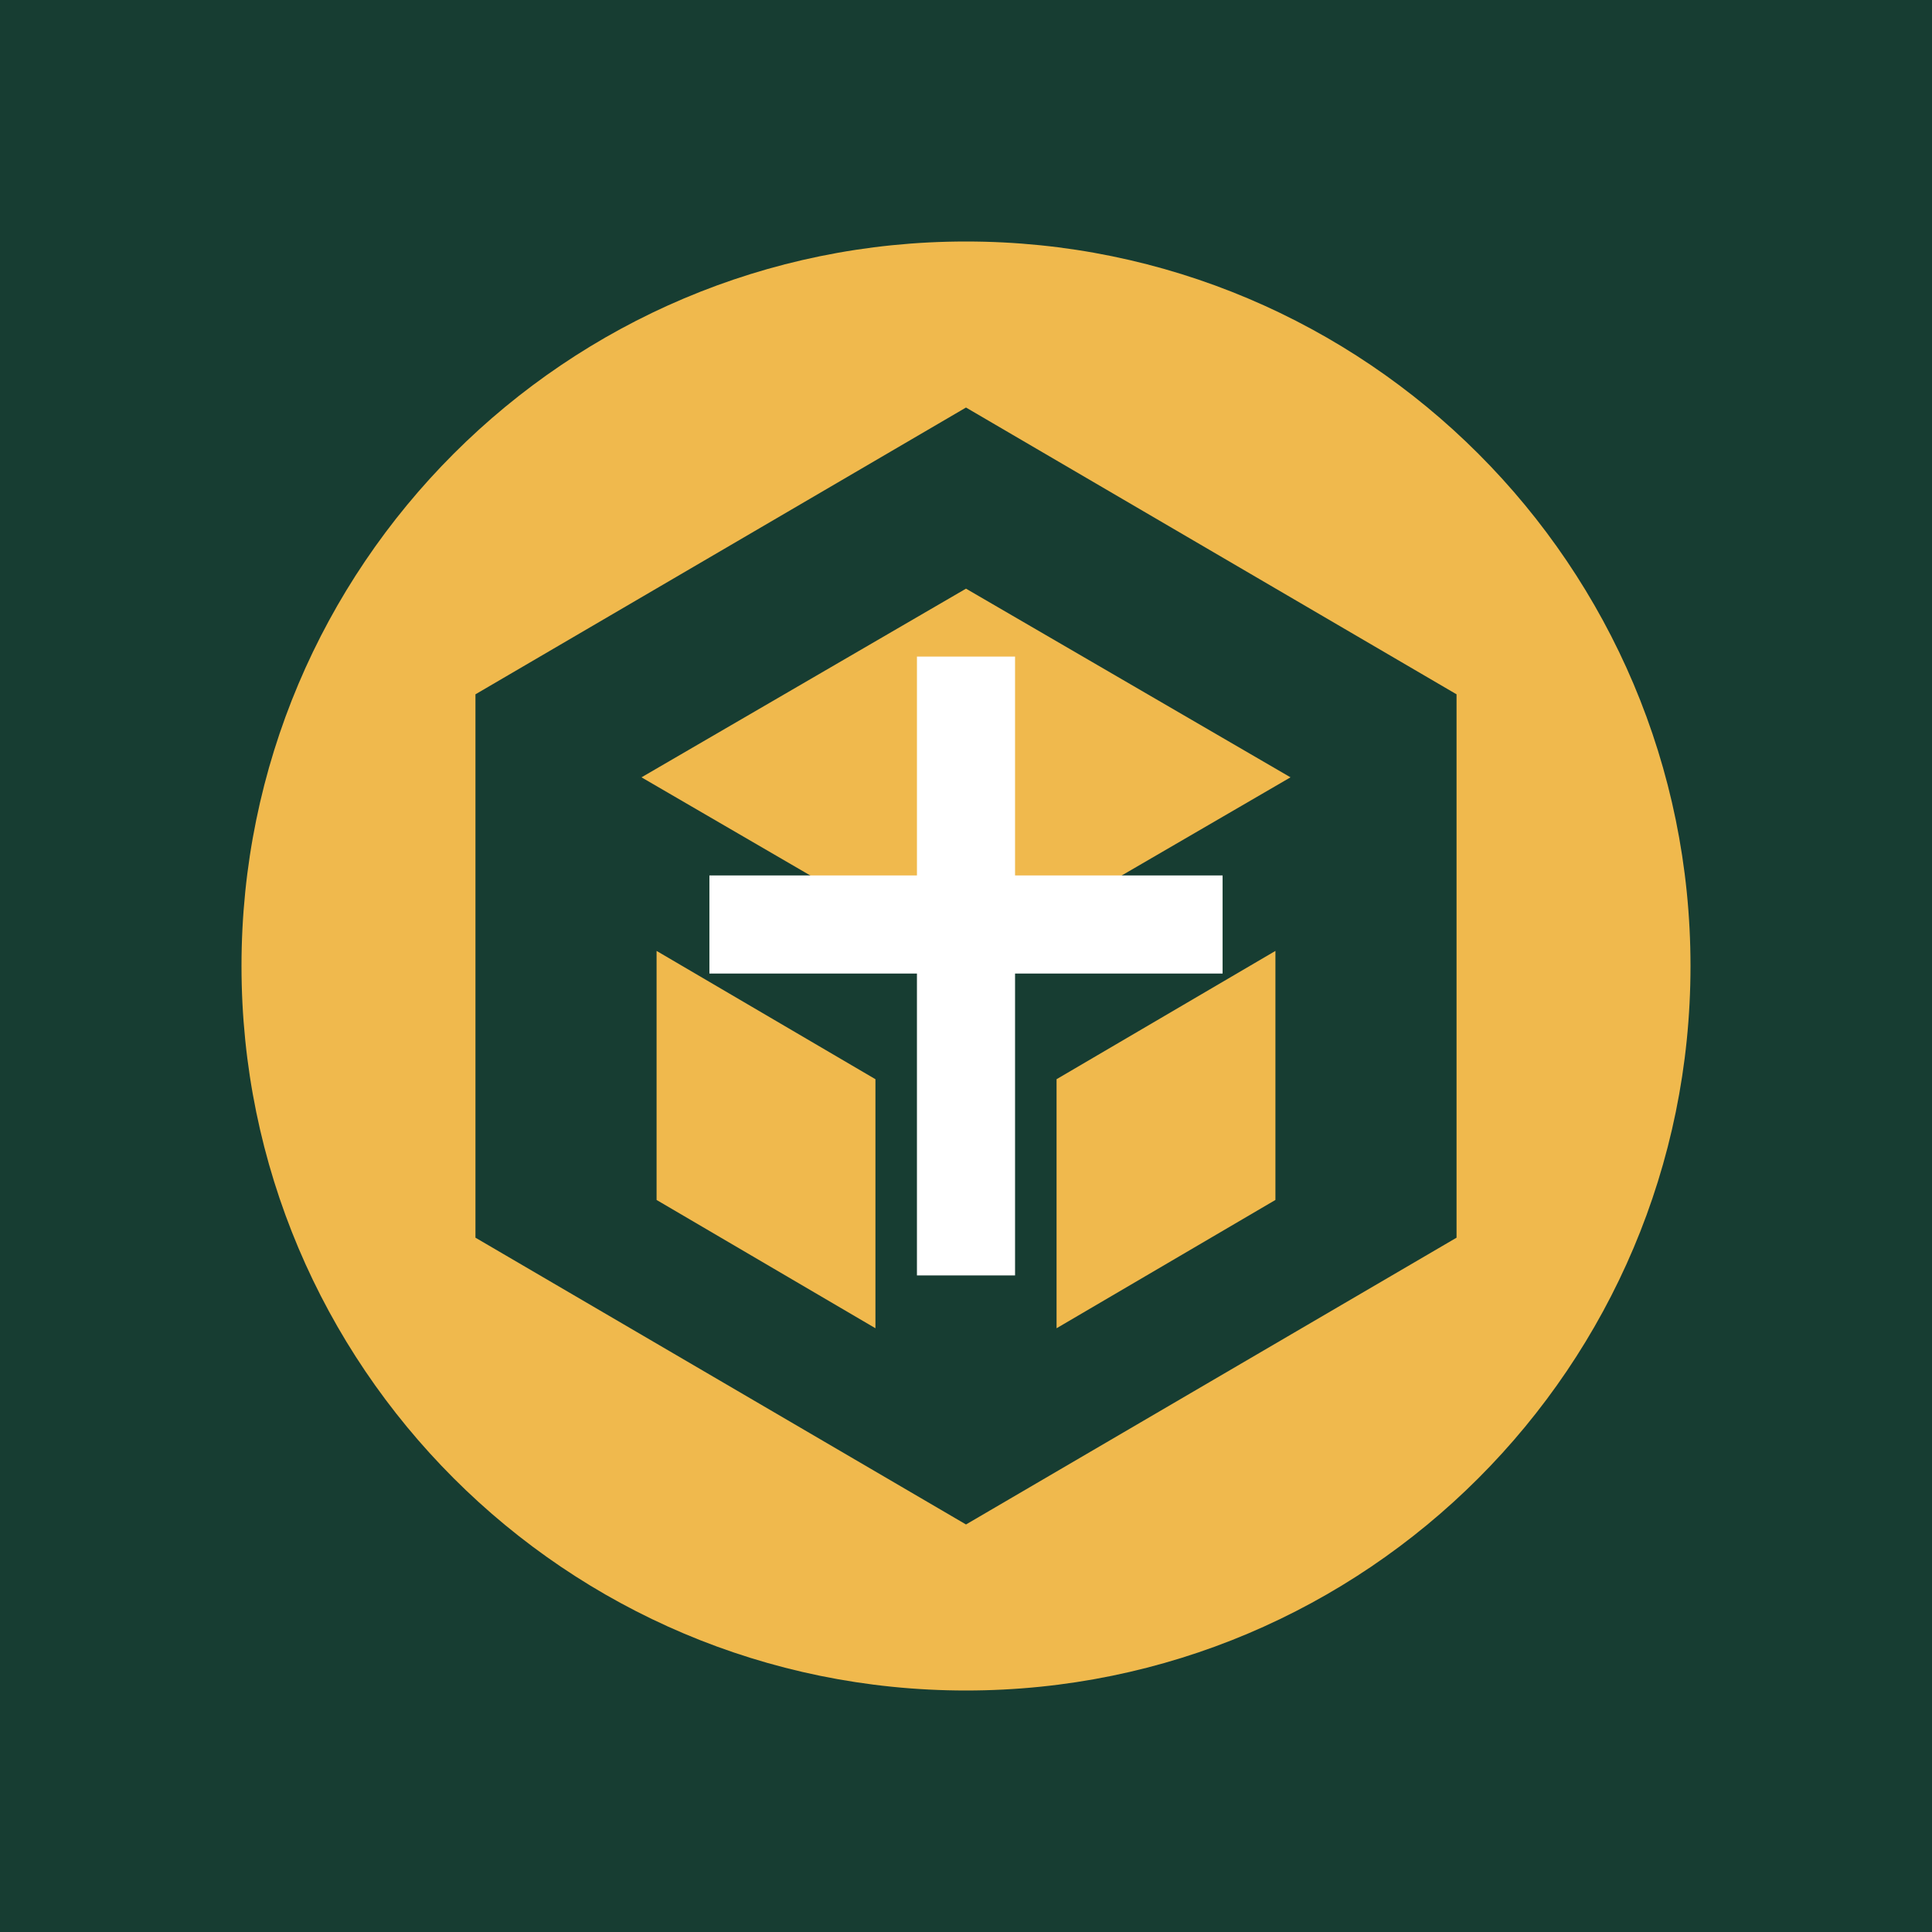
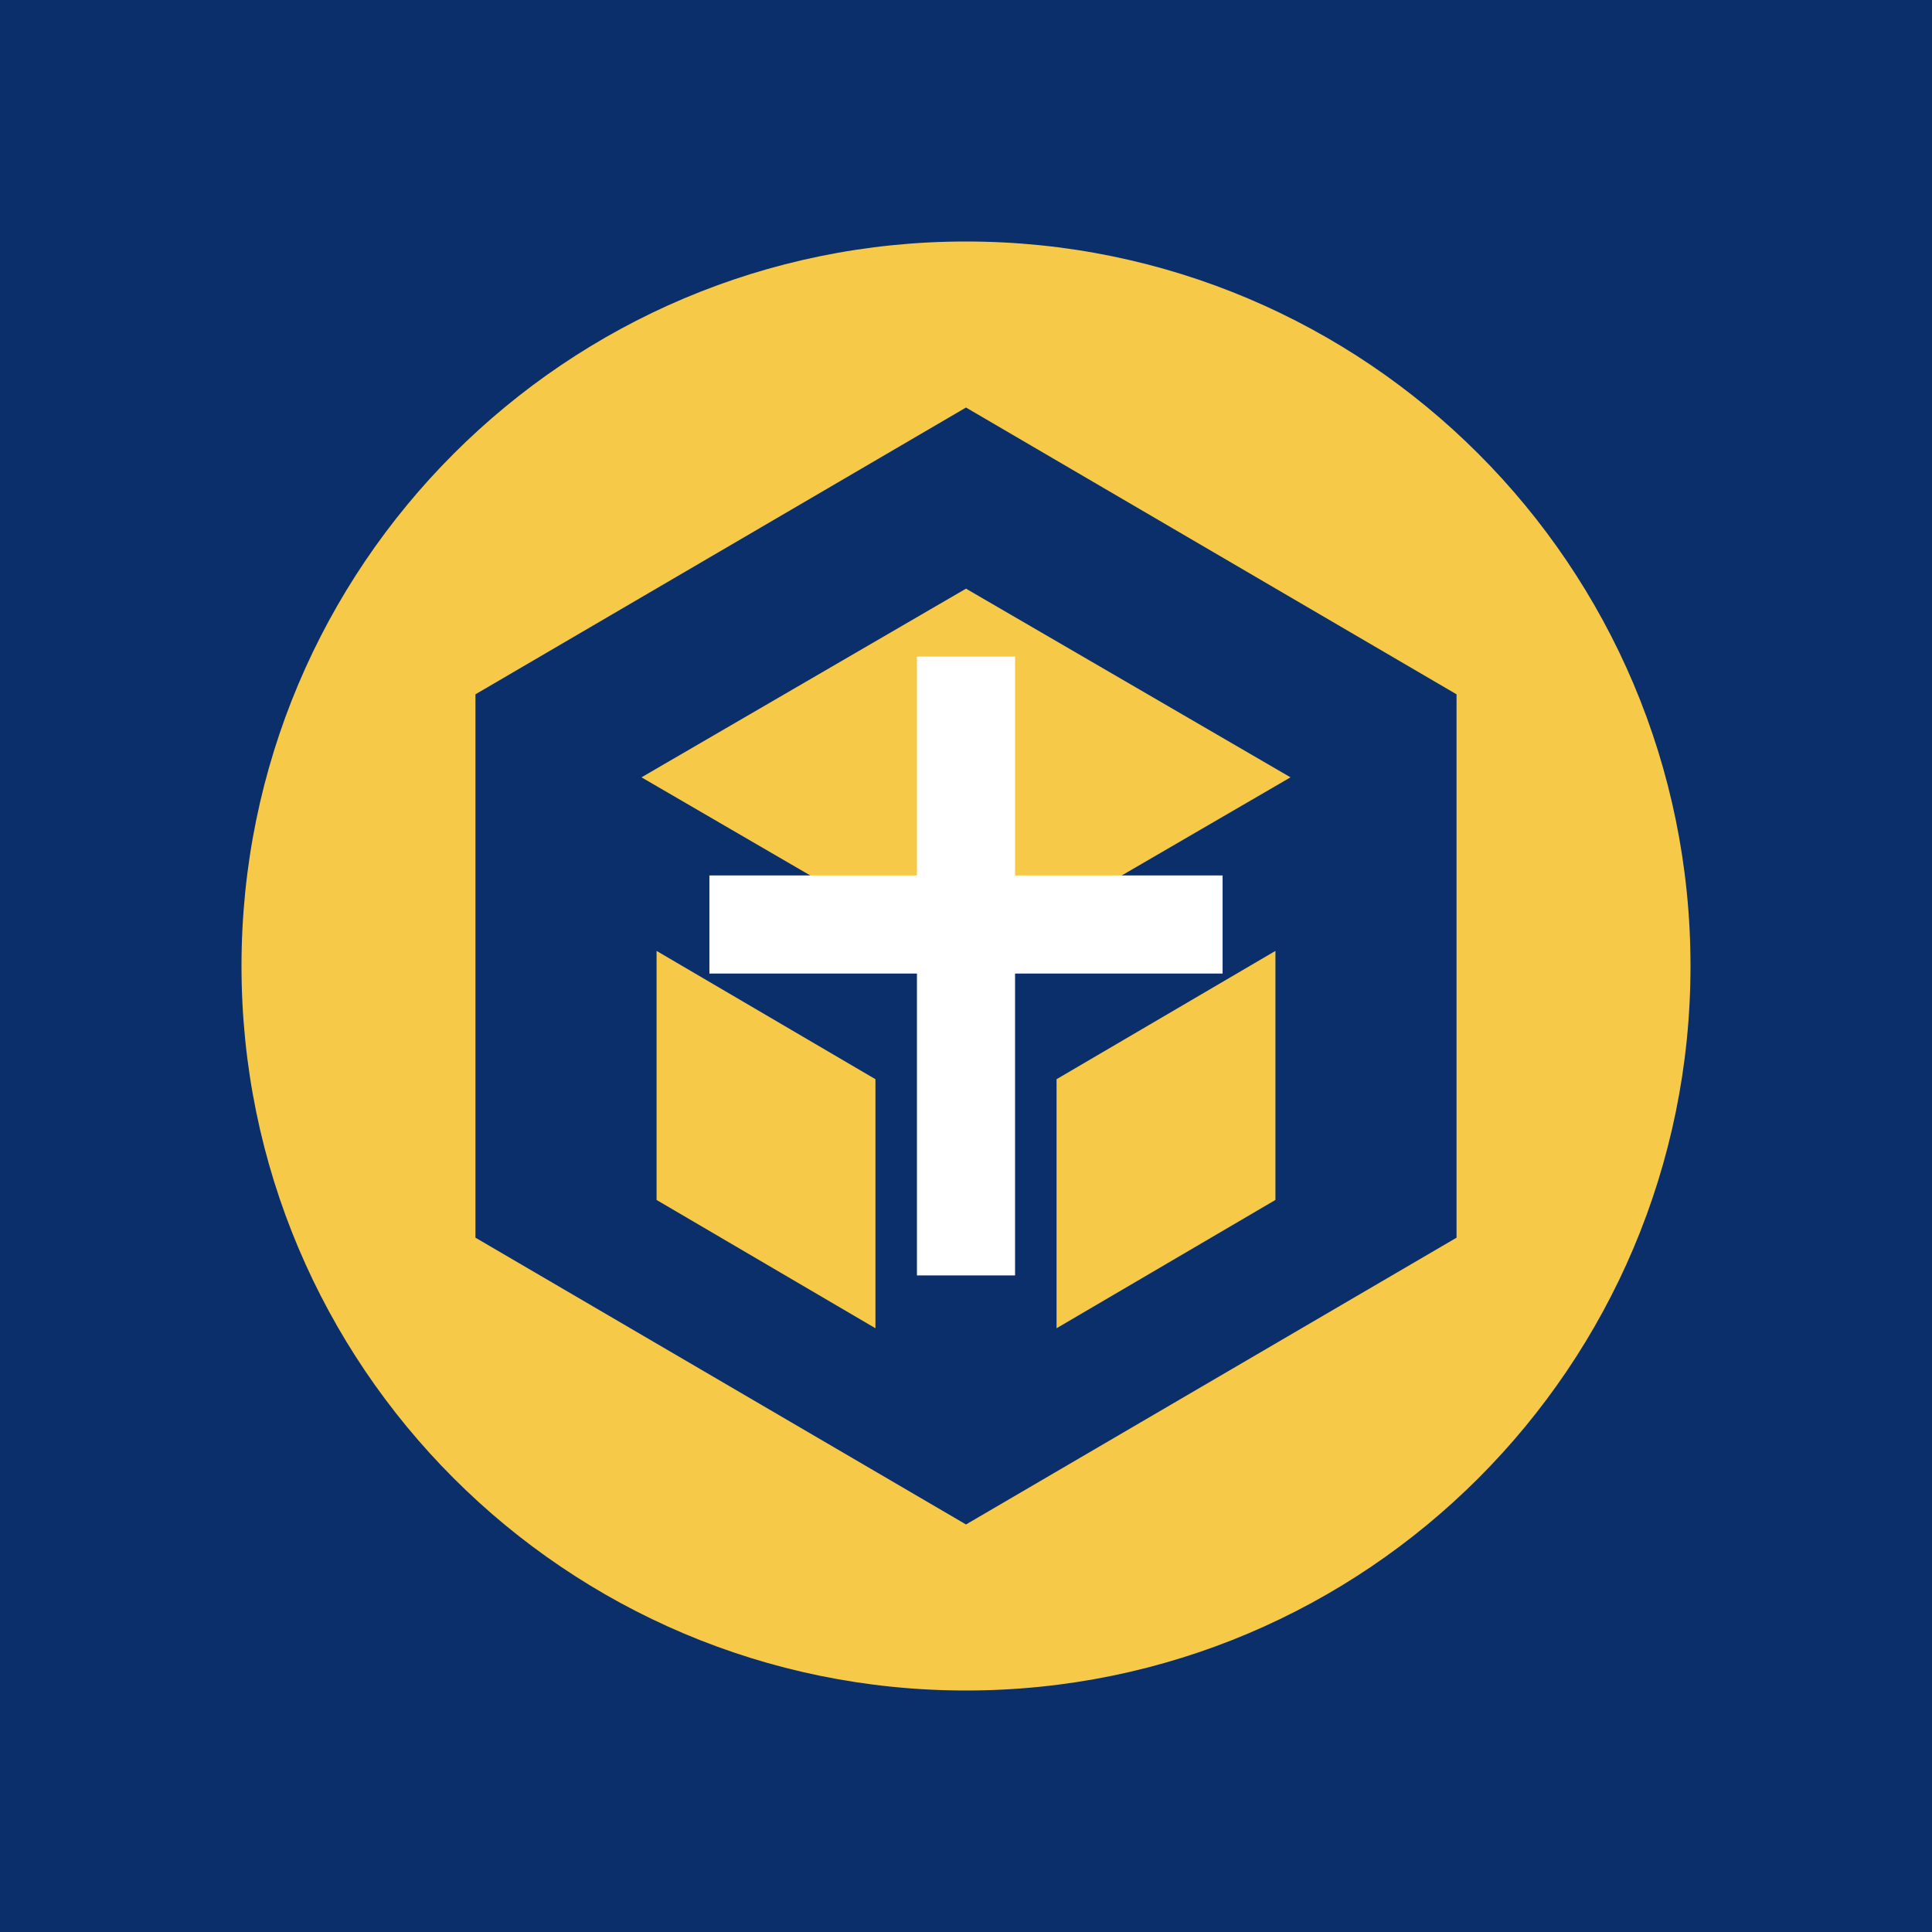
<svg xmlns="http://www.w3.org/2000/svg" viewBox="0 0 512 512">
-   <rect width="512" height="512" fill="#173d32" />
-   <circle cx="256" cy="256" r="192" fill="#f0b94d" />
-   <path fill="#173d32" d="M256 108 126 184v144l130 76 130-76V184l-130-76Zm0 48 86 50-86 50-86-50 86-50Zm-82 96 58 34v66l-58-34v-66Zm106 100v-66l58-34v66l-58 34Z" />
+   <rect width="512" height="512" fill="#0b2f6b" />
+   <circle cx="256" cy="256" r="192" fill="#f7c948" />
+   <path fill="#0b2f6b" d="M256 108 126 184v144l130 76 130-76V184l-130-76Zm0 48 86 50-86 50-86-50 86-50Zm-82 96 58 34v66l-58-34v-66Zm106 100v-66l58-34v66l-58 34Z" />
  <path fill="#ffffff" d="M243 174h26v164h-26z" />
  <path fill="#ffffff" d="M188 232h136v26H188z" />
</svg>
